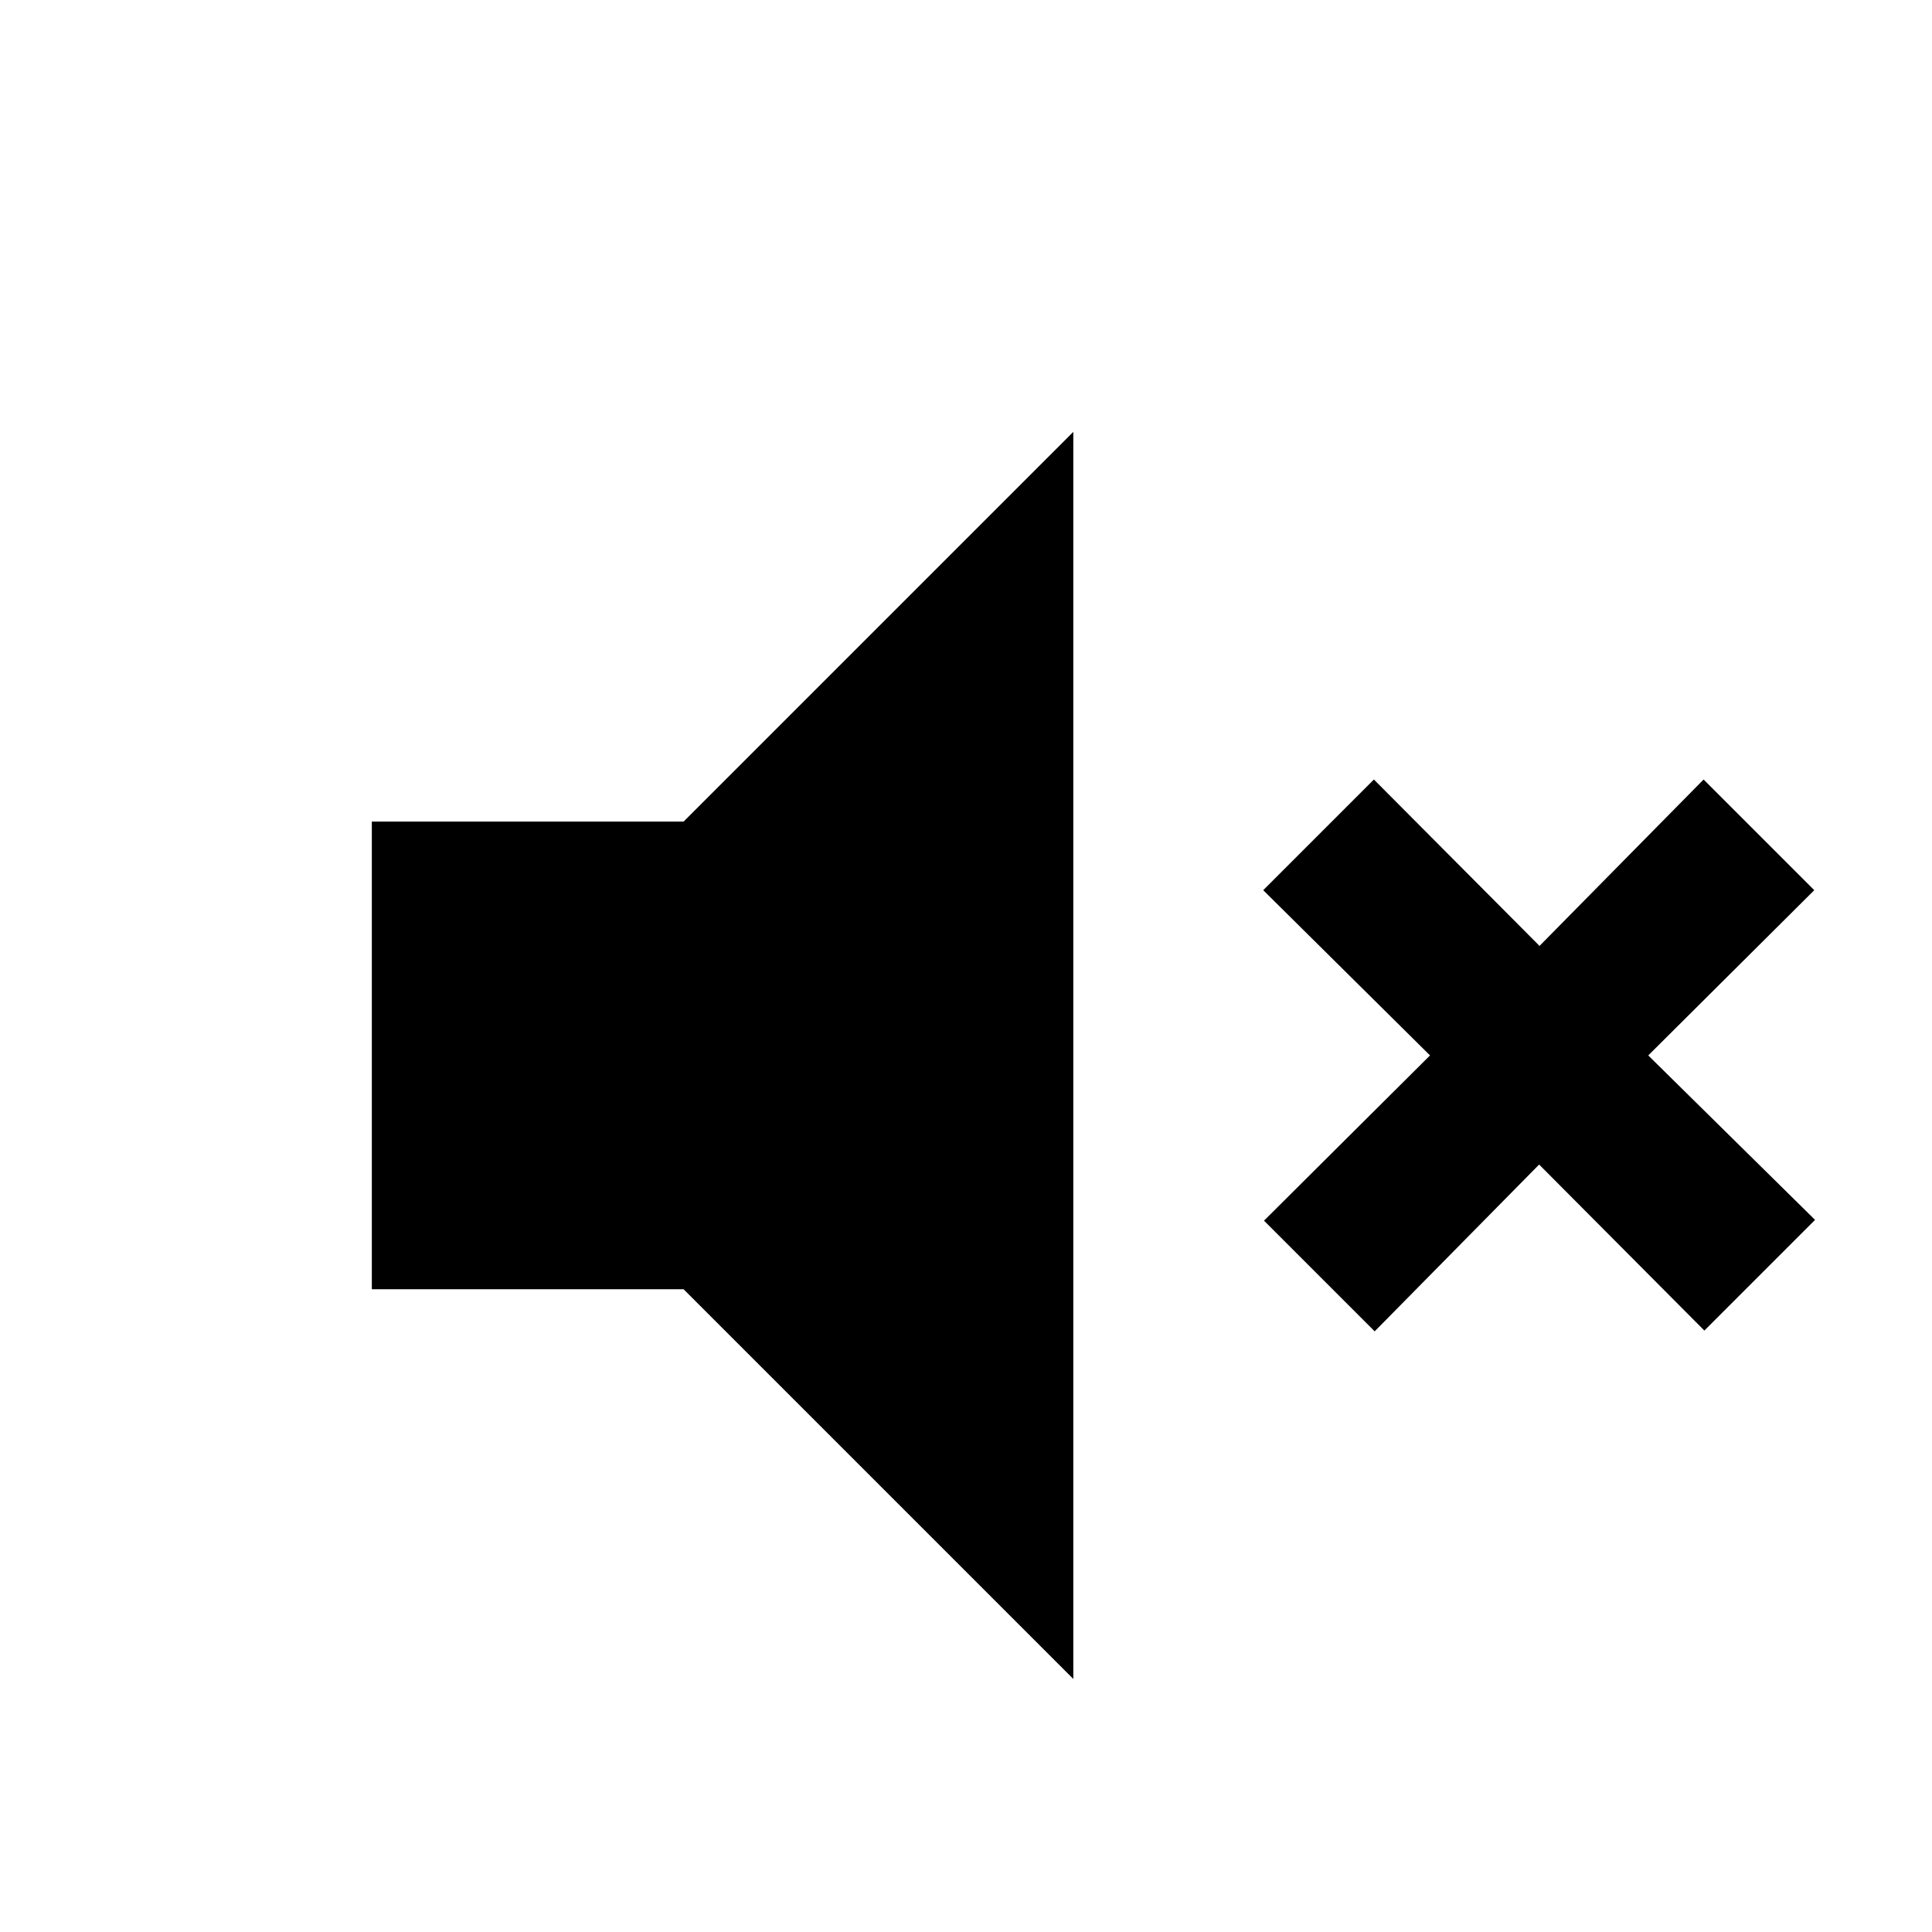
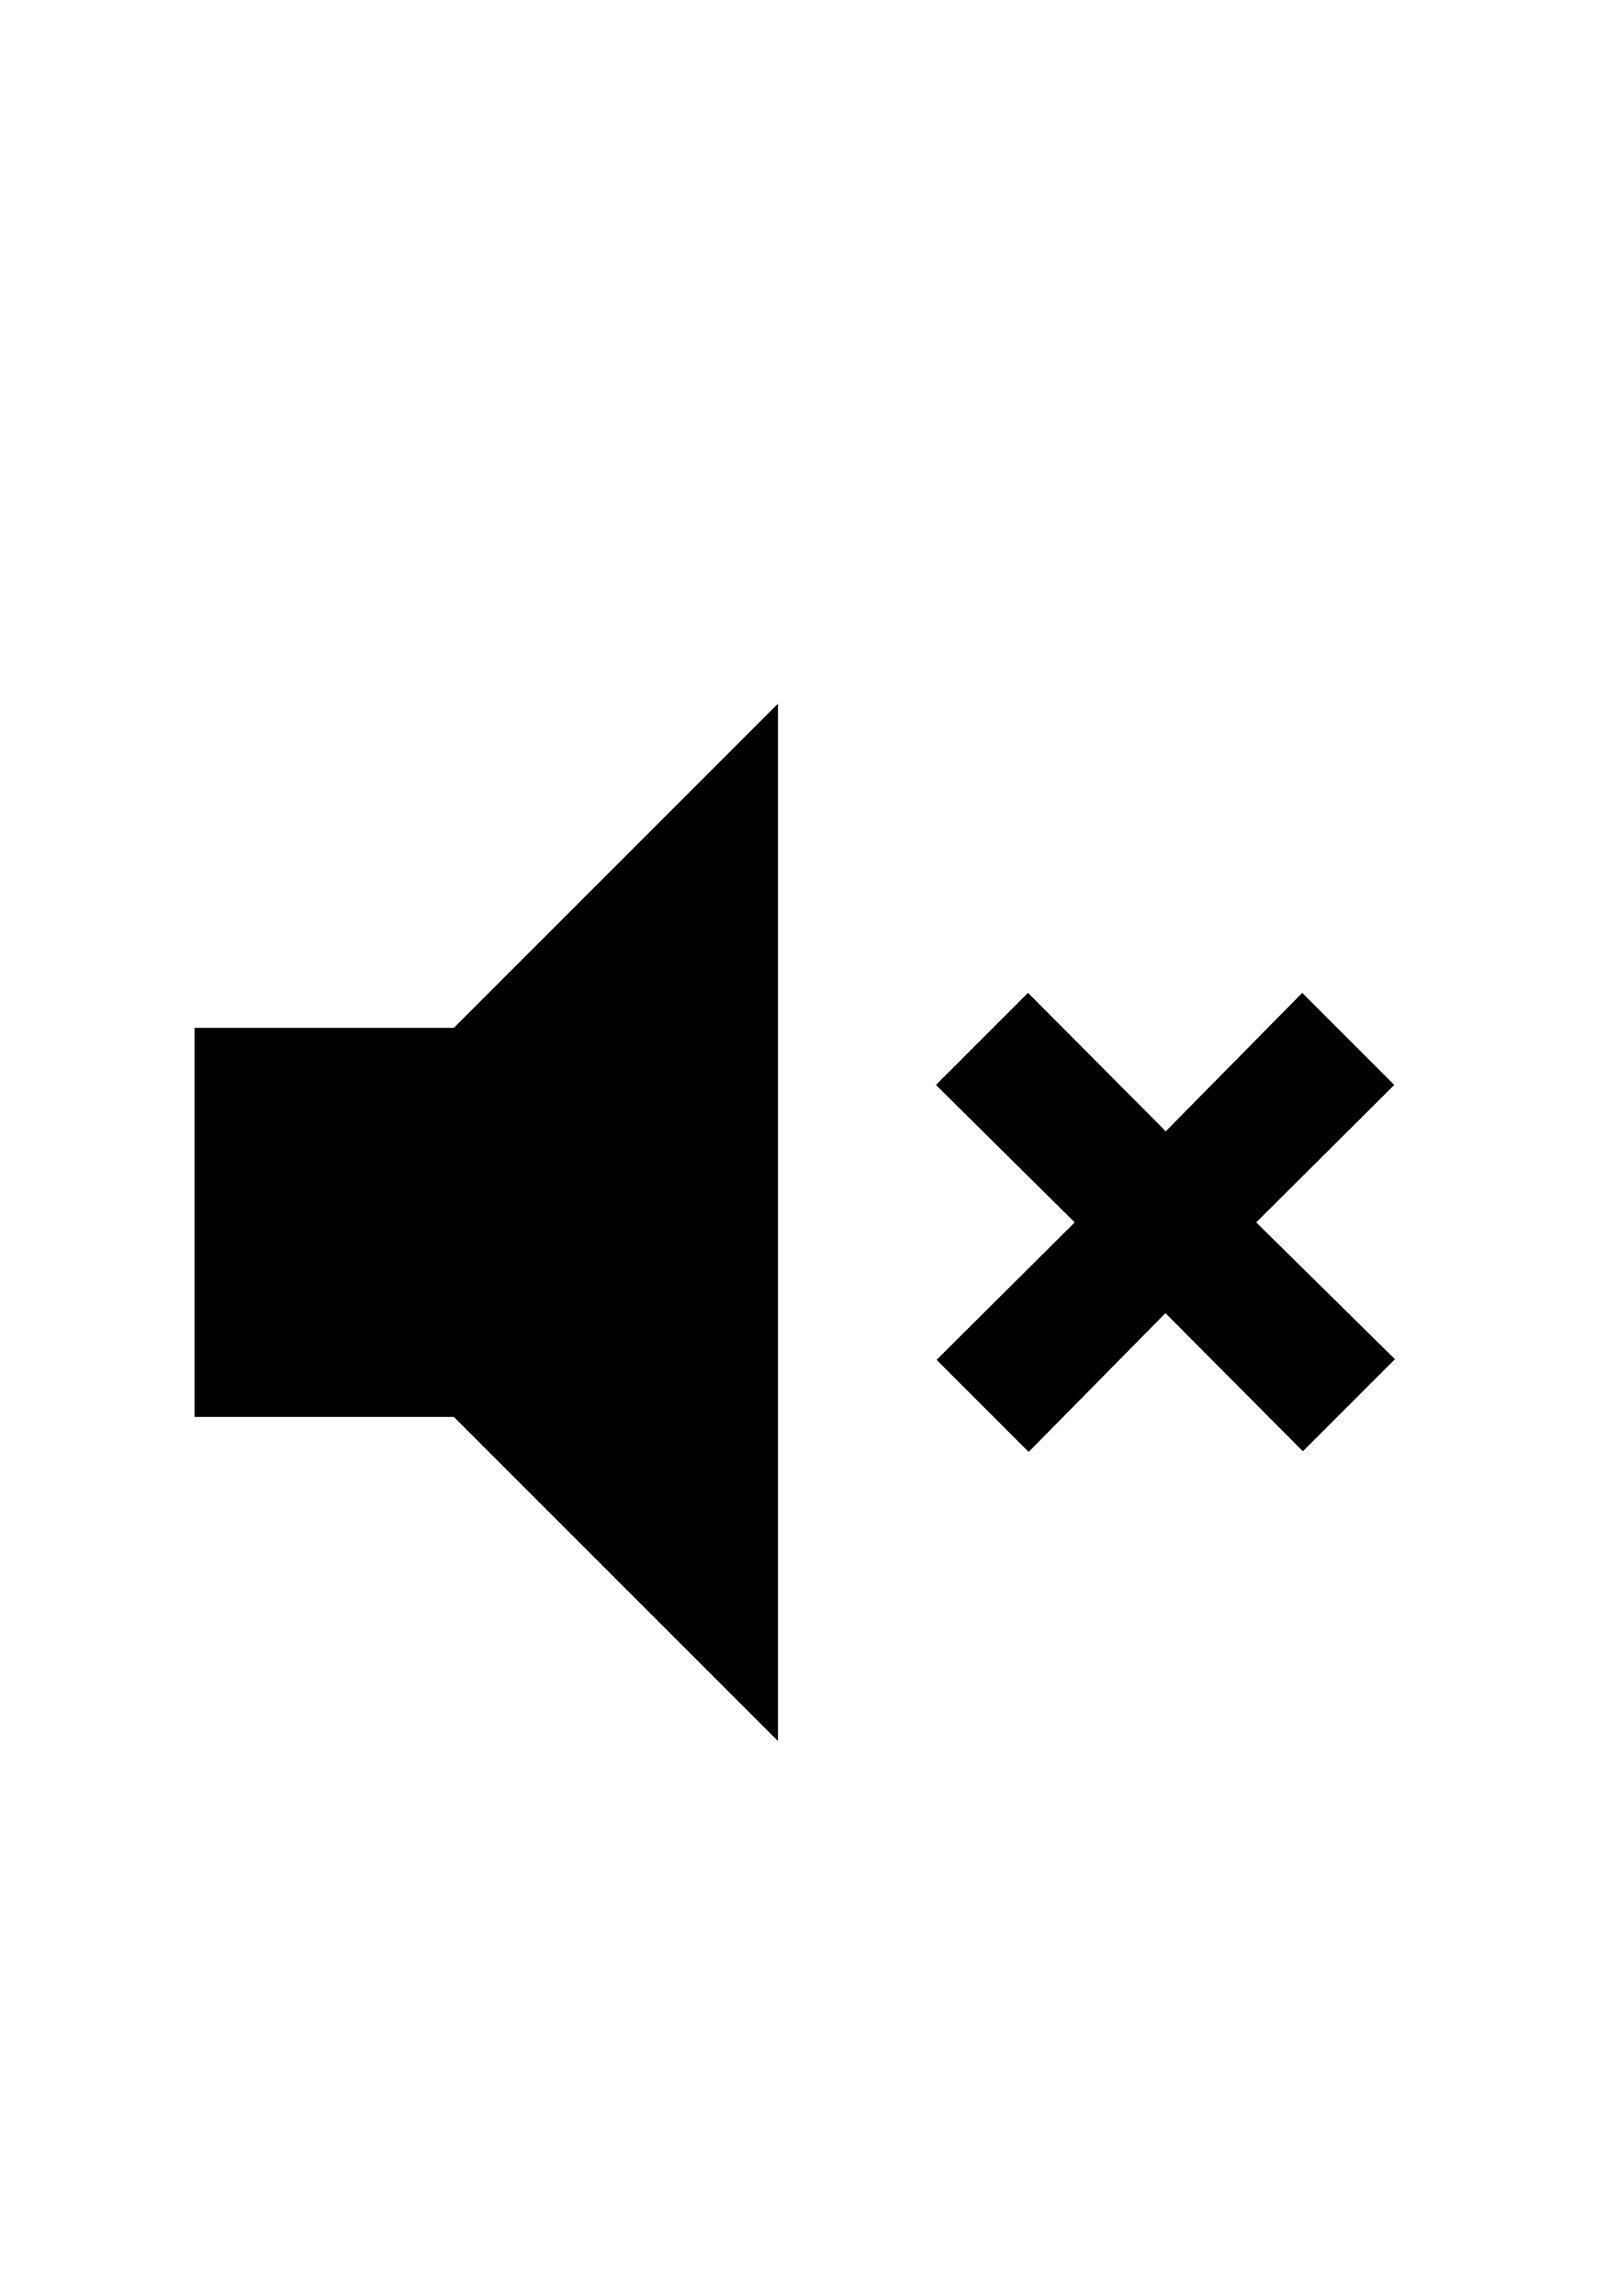
- <svg xmlns="http://www.w3.org/2000/svg" width="28" height="28" viewBox="0 0 28 28" transform="translate(2, 4)">
+ <svg xmlns="http://www.w3.org/2000/svg" width="28" height="40" viewBox="0 -10 28 40">
  <path transform="scale(0.0220625 0.0220625)" d="M358.4 358.4h-204.8v307.2h204.8l256 256v-819.2l-256 256z" />
  <path transform="scale(0.0220625 0.0220625)" d="M920.4 439.808l-108.544-109.056-72.704 72.704 109.568 108.544-109.056 108.544 72.704 72.704 108.032-109.568 108.544 109.056 72.704-72.704-109.568-108.032 109.056-108.544-72.704-72.704-108.032 109.568z" />
</svg>
